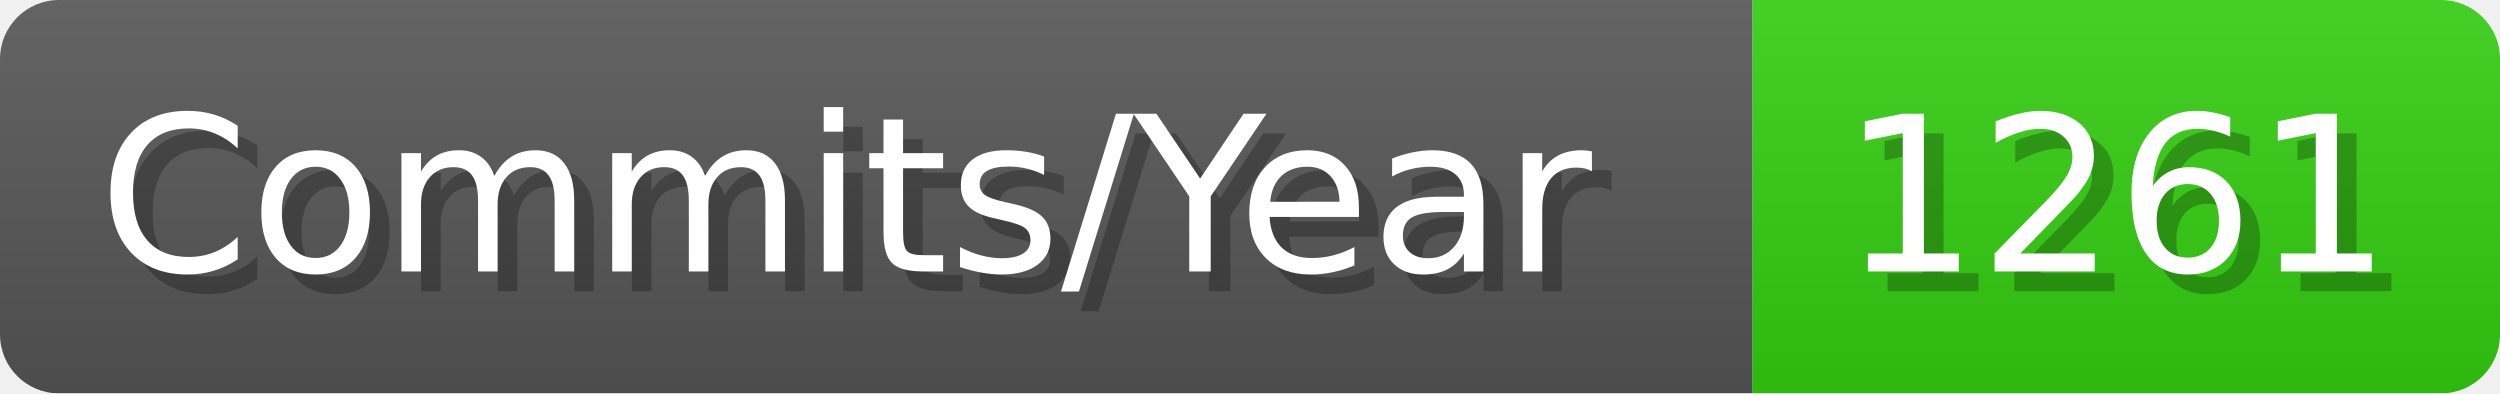
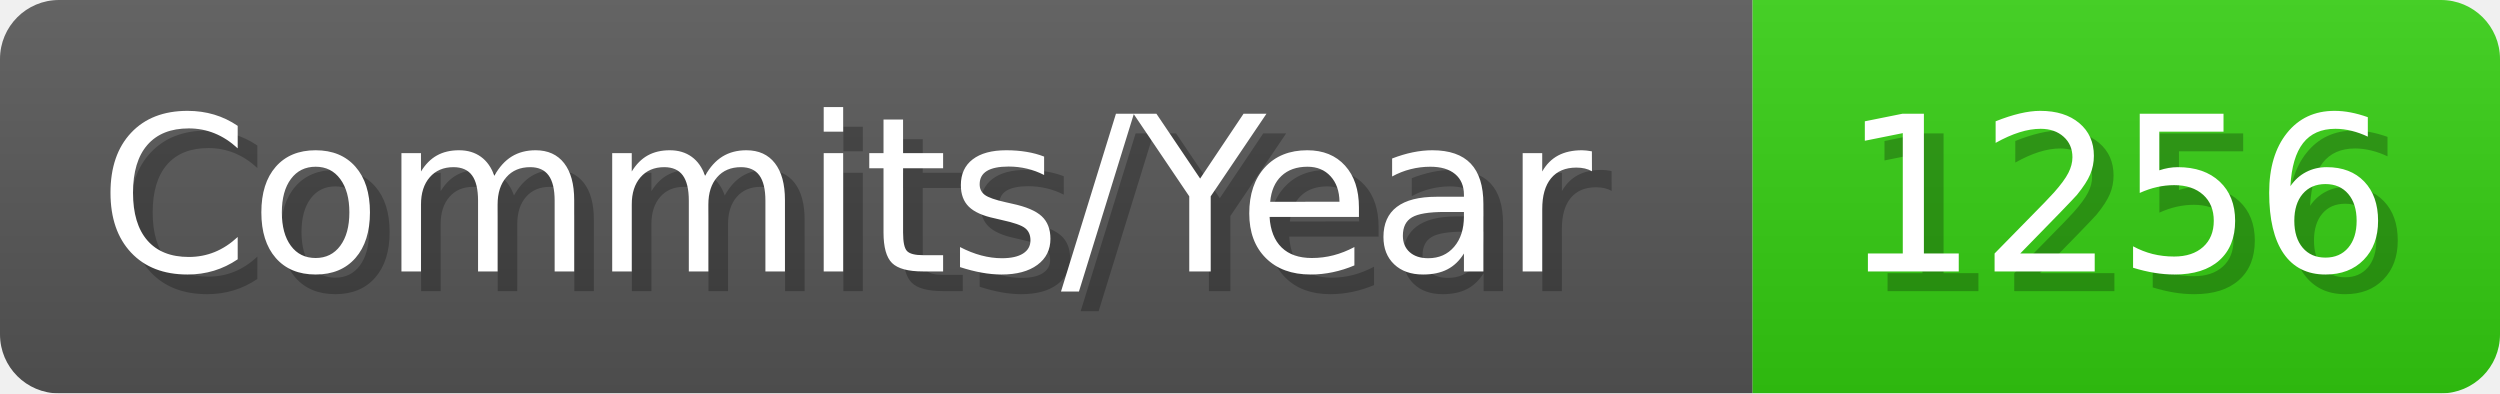
- <svg xmlns="http://www.w3.org/2000/svg" width="127.1" height="20" viewBox="0 0 1271 200" role="img" aria-label="Commits/Year: 1261">
+ <svg xmlns="http://www.w3.org/2000/svg" width="127.1" height="20" viewBox="0 0 1271 200" role="img" aria-label="Commits/Year: 1256">
  <linearGradient id="aUPdi" x2="0" y2="100%">
    <stop offset="0" stop-opacity=".1" stop-color="#EEE" />
    <stop offset="1" stop-opacity=".1" />
  </linearGradient>
  <mask id="WfAiQ">
    <rect width="1271" height="200" rx="30" fill="#FFF" />
  </mask>
  <g mask="url(#WfAiQ)">
    <rect width="891" height="200" fill="#555" />
    <rect width="380" height="200" fill="#3C1" x="891" />
    <rect width="1271" height="200" fill="url(#aUPdi)" />
  </g>
  <g aria-hidden="true" fill="#fff" text-anchor="start" font-family="Verdana,DejaVu Sans,sans-serif" font-size="110">
    <text x="60" y="148" textLength="791" fill="#000" opacity="0.25">Commits/Year</text>
    <text x="50" y="138" textLength="791">Commits/Year</text>
-     <text x="946" y="148" textLength="280" fill="#000" opacity="0.25">1261</text>
-     <text x="936" y="138" textLength="280">1261</text>
+     <text x="946" y="148" textLength="280" fill="#000" opacity="0.25">1256</text>
+     <text x="936" y="138" textLength="280">1256</text>
  </g>
</svg>
